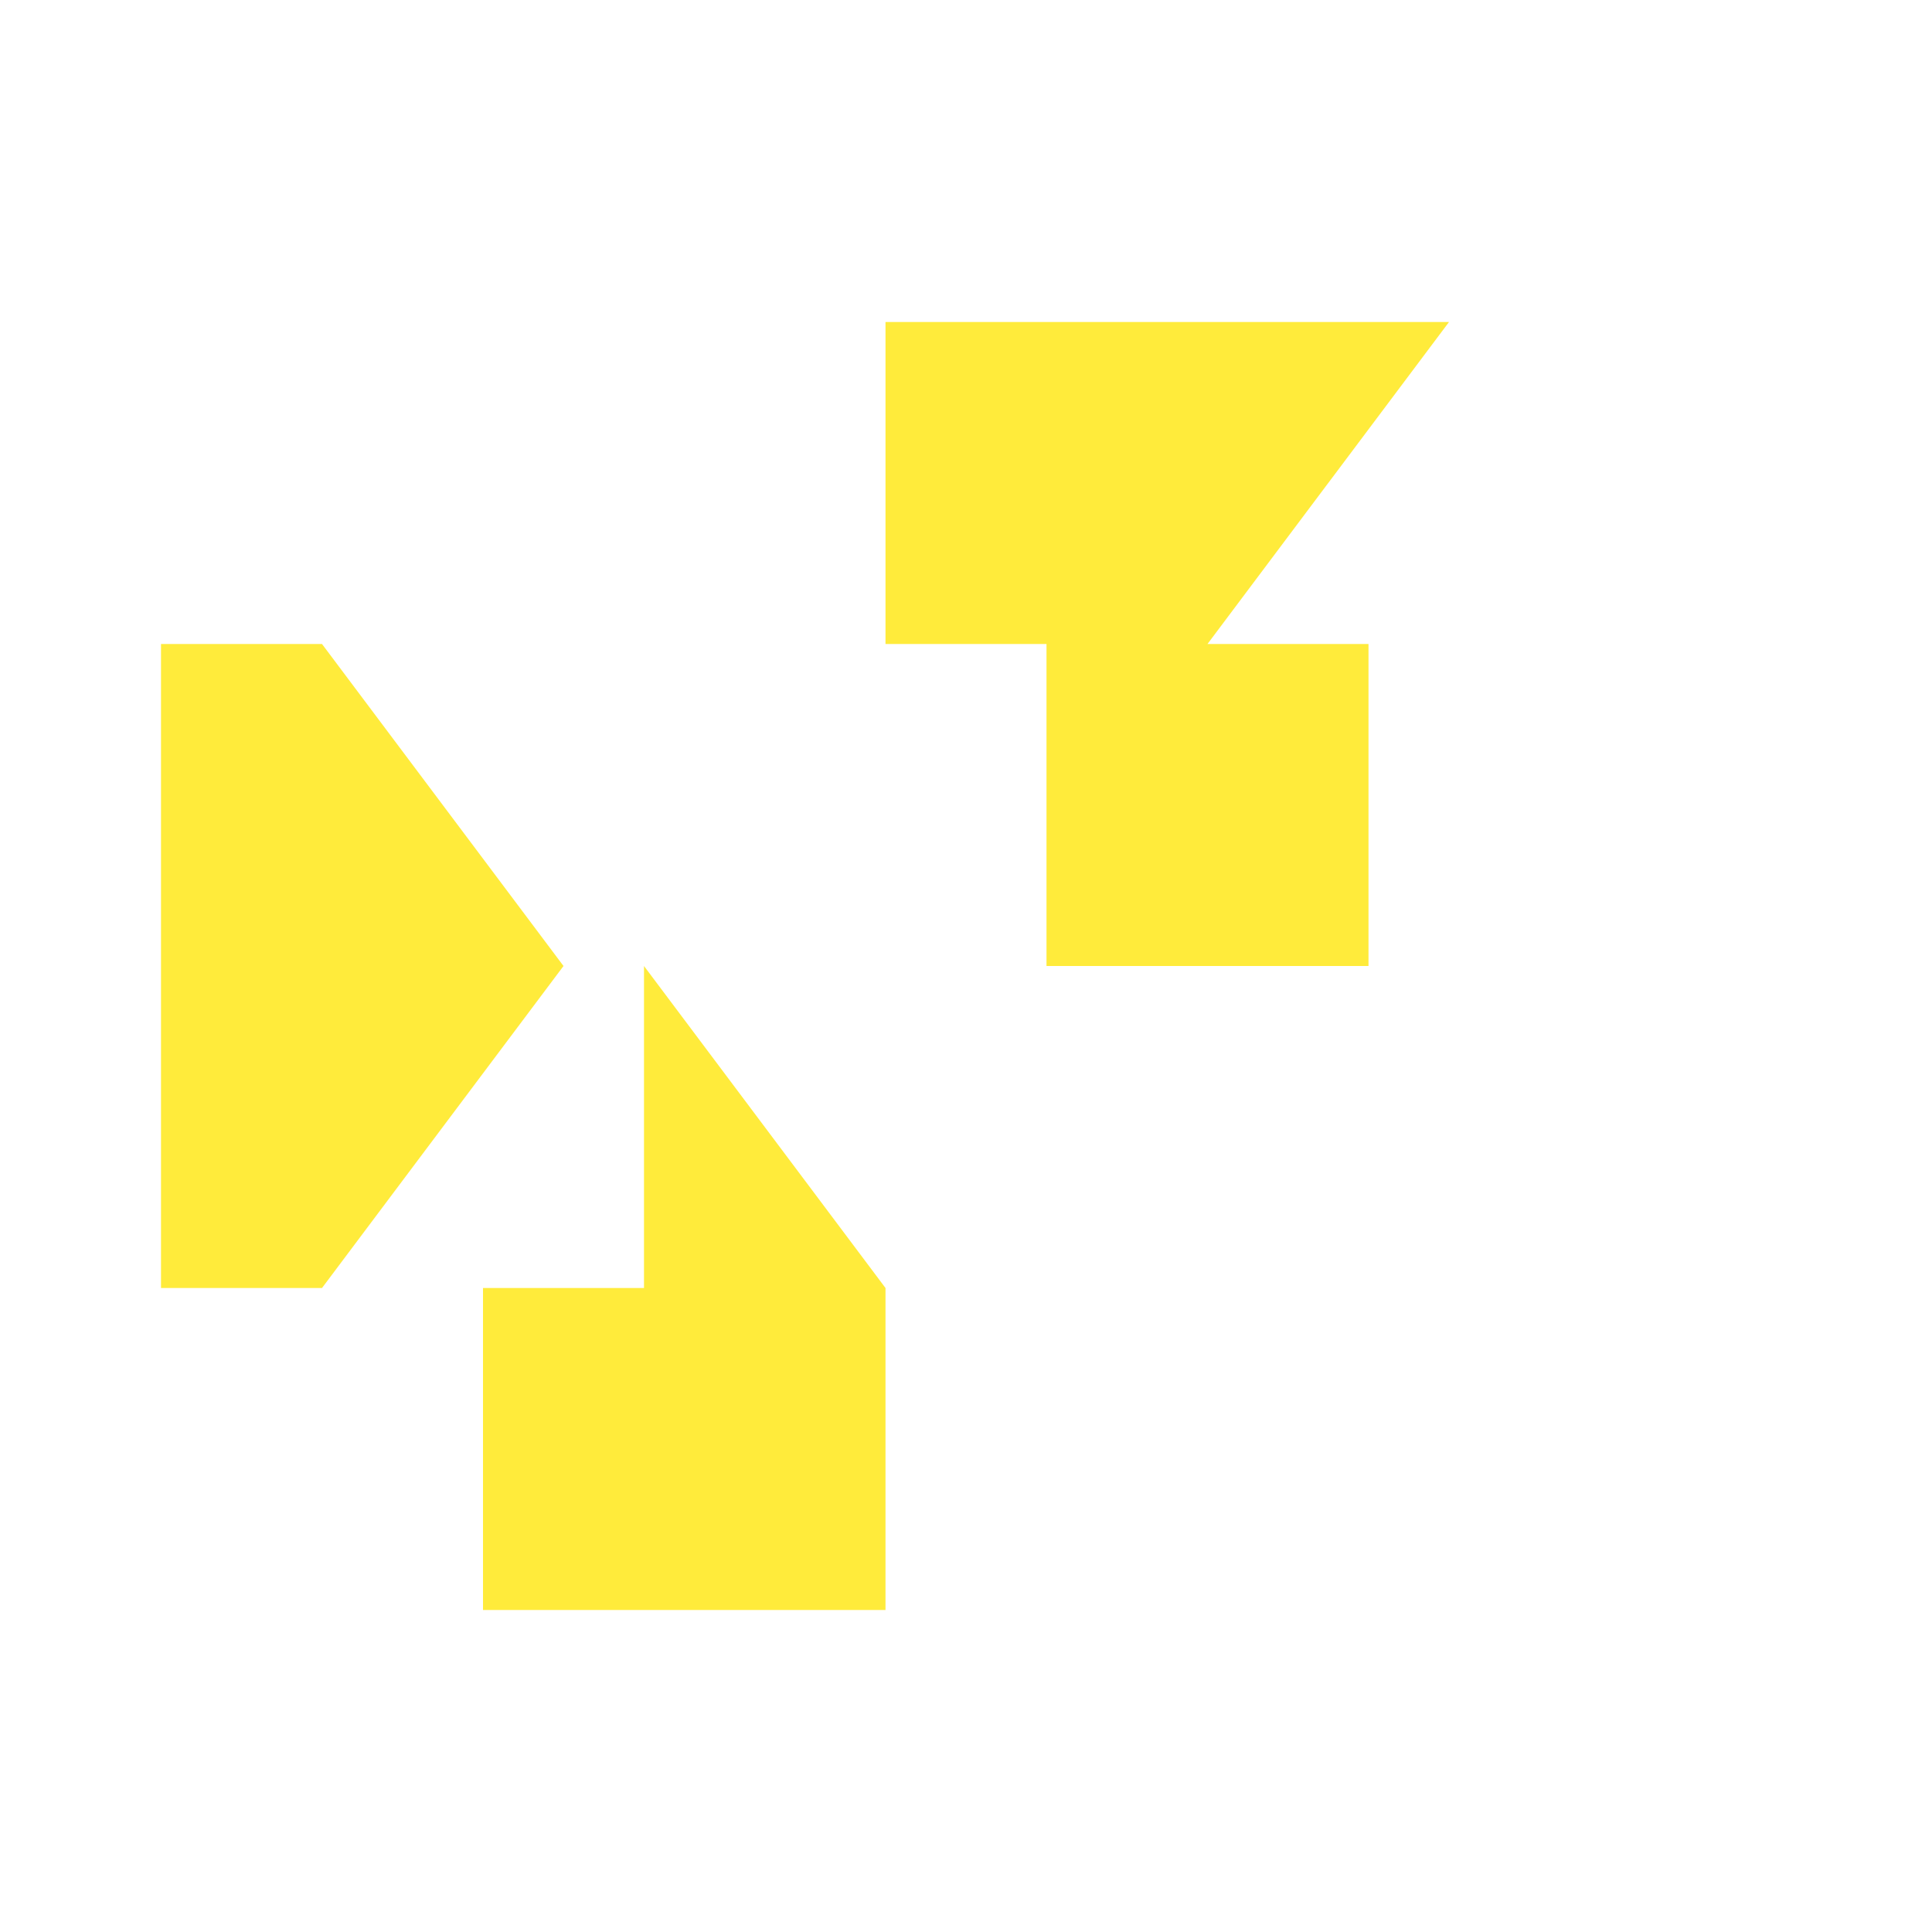
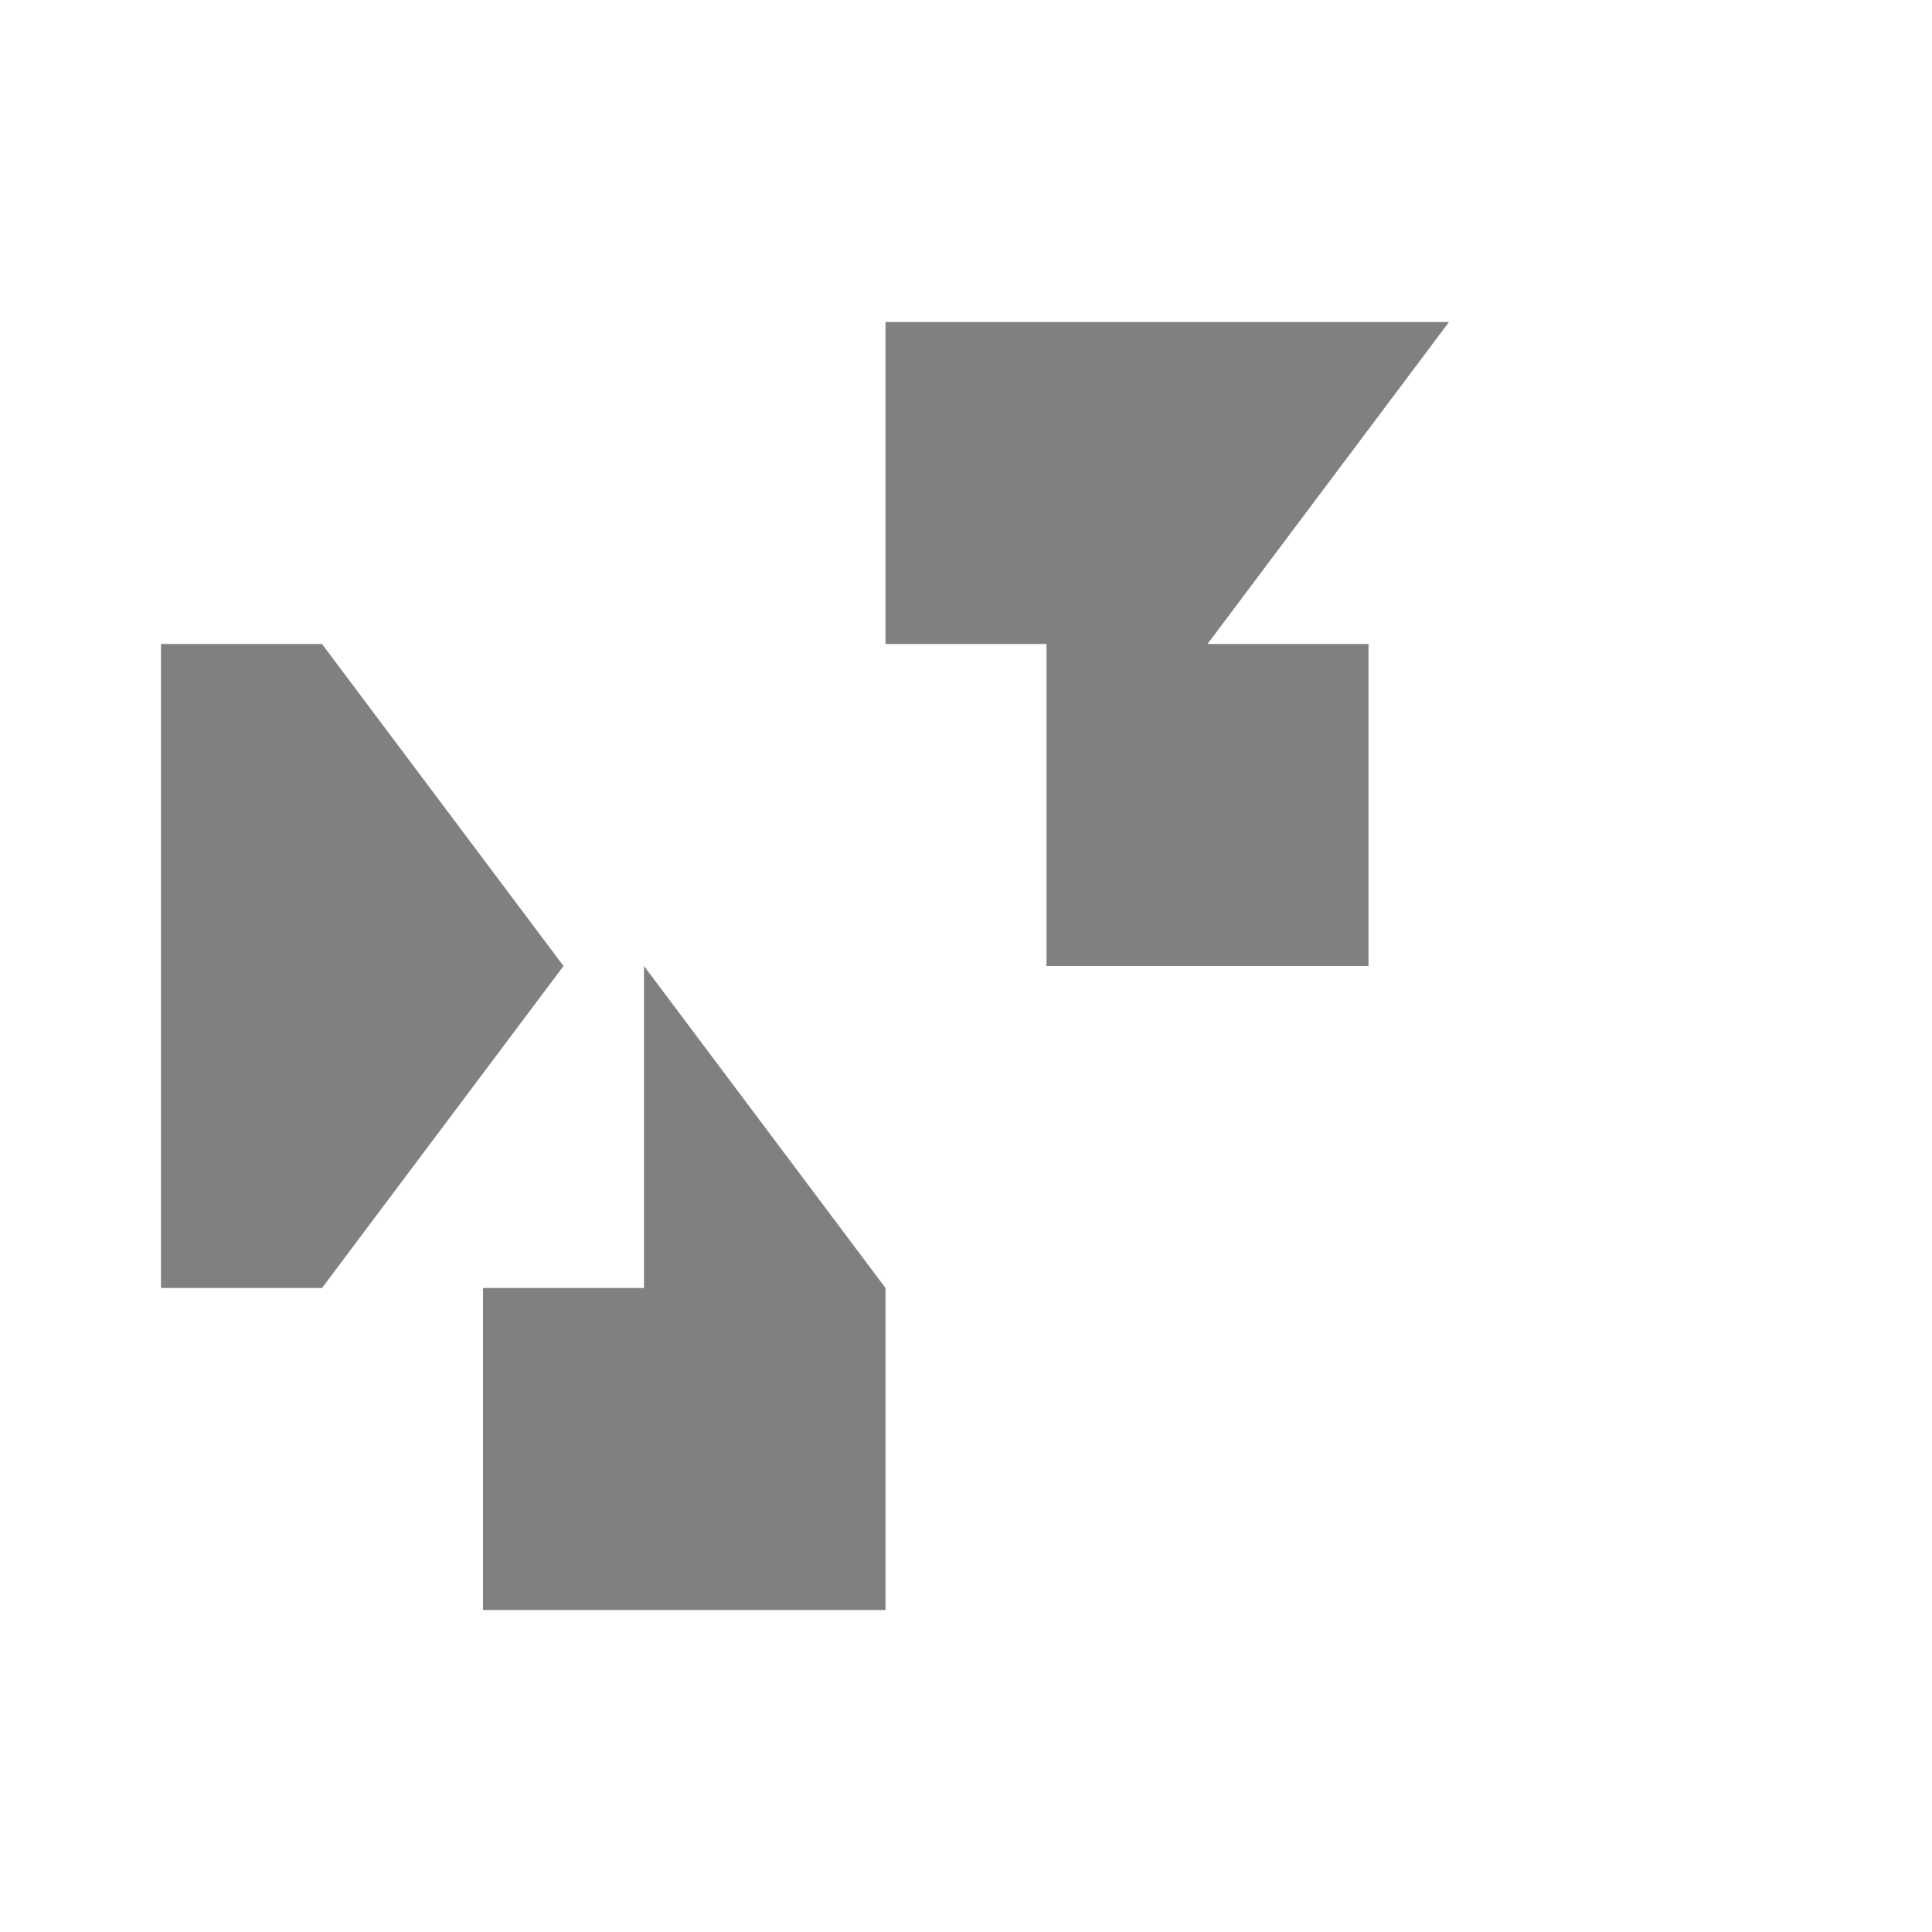
- <svg xmlns="http://www.w3.org/2000/svg" height="24" viewBox="0 0 24 24" width="24" fill="#ffeb3b">
+ <svg xmlns="http://www.w3.org/2000/svg" height="24" viewBox="0 0 24 24" width="24" fill="#808080">
  <path d="M18 4L15 8h2v4h-4V8L10 12l3 4h-2v4H6v-4H4l3-4-3-4h2V8H2v8h6v-4l3 4h2l-3-4 3-4h-2V4z" />
</svg>
